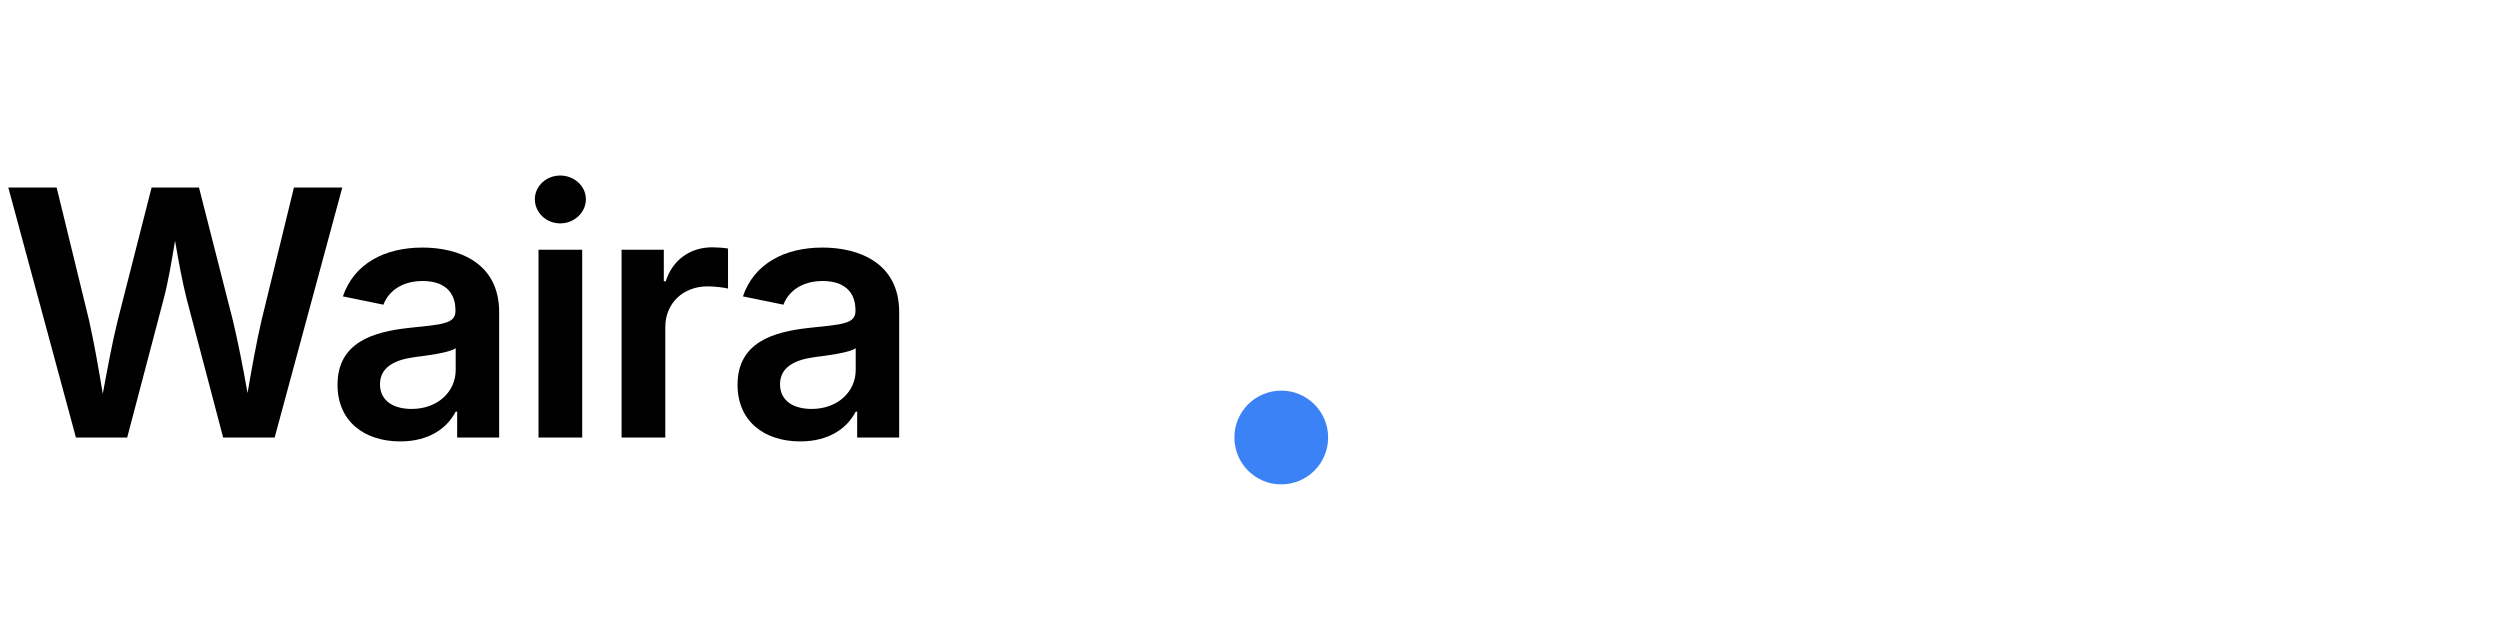
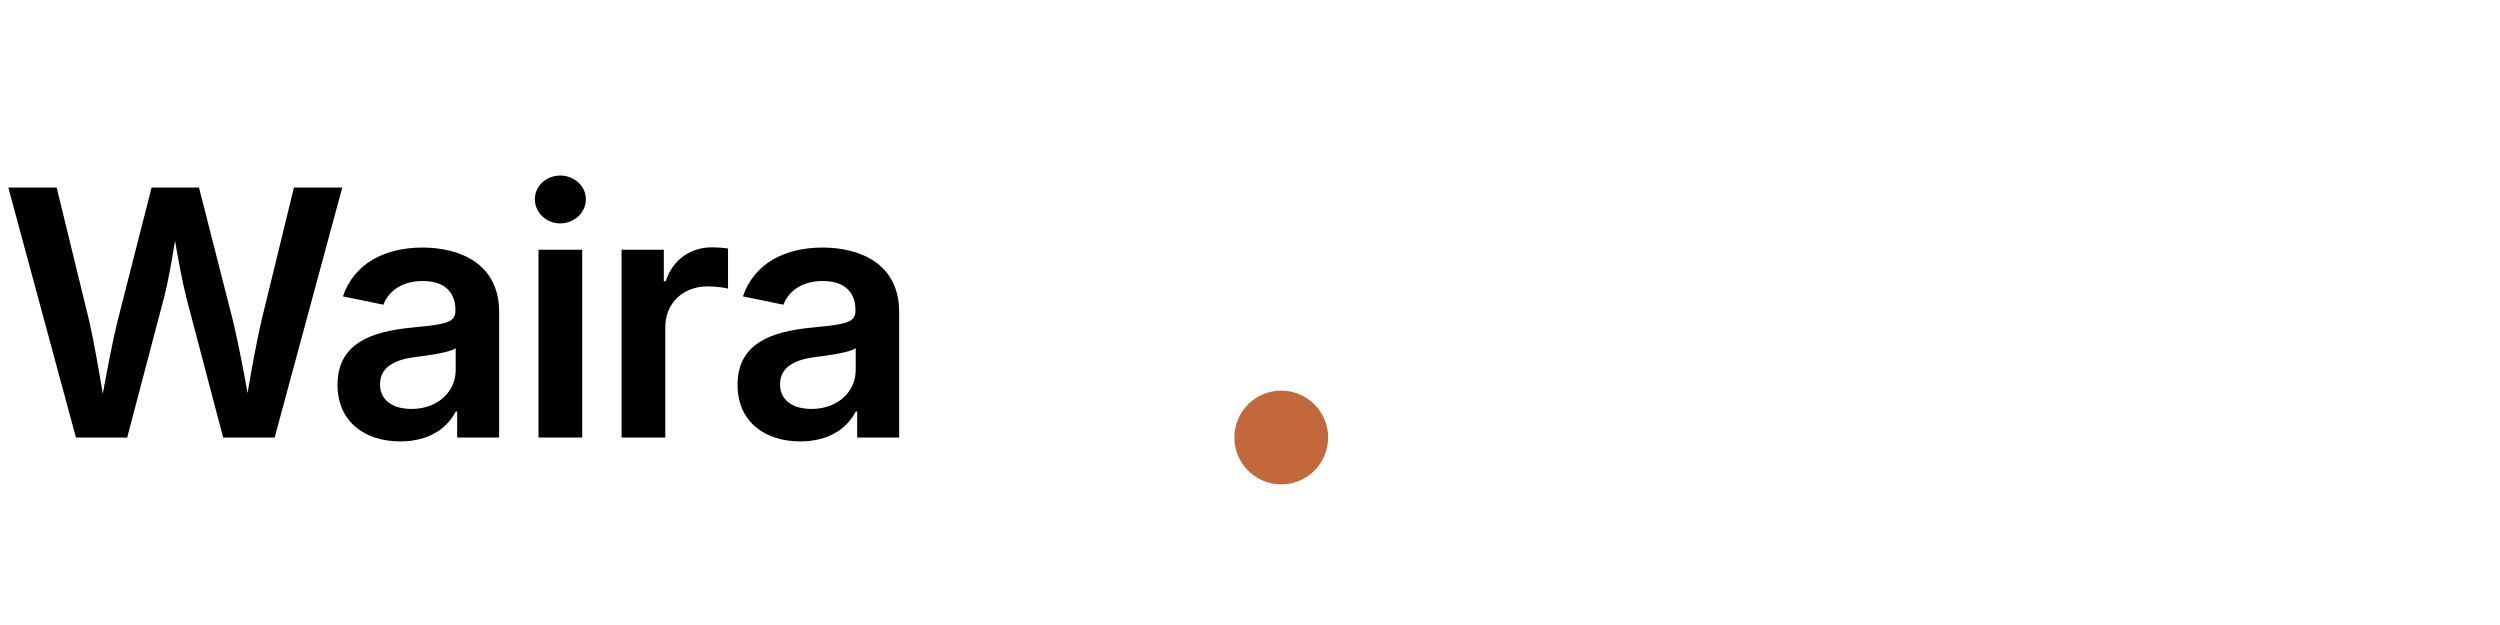
<svg xmlns="http://www.w3.org/2000/svg" viewBox="0 0 160 40" fill="none">
  <text x="0" y="28" font-family="system-ui, -apple-system, sans-serif" font-size="22" font-weight="600" letter-spacing="-0.02em" fill="currentColor">Waira</text>
-   <circle cx="82" cy="28" r="3" fill="#3B82F6" />
+   <circle cx="82" cy="28" r="3" fill="#C2683A" />
</svg>
